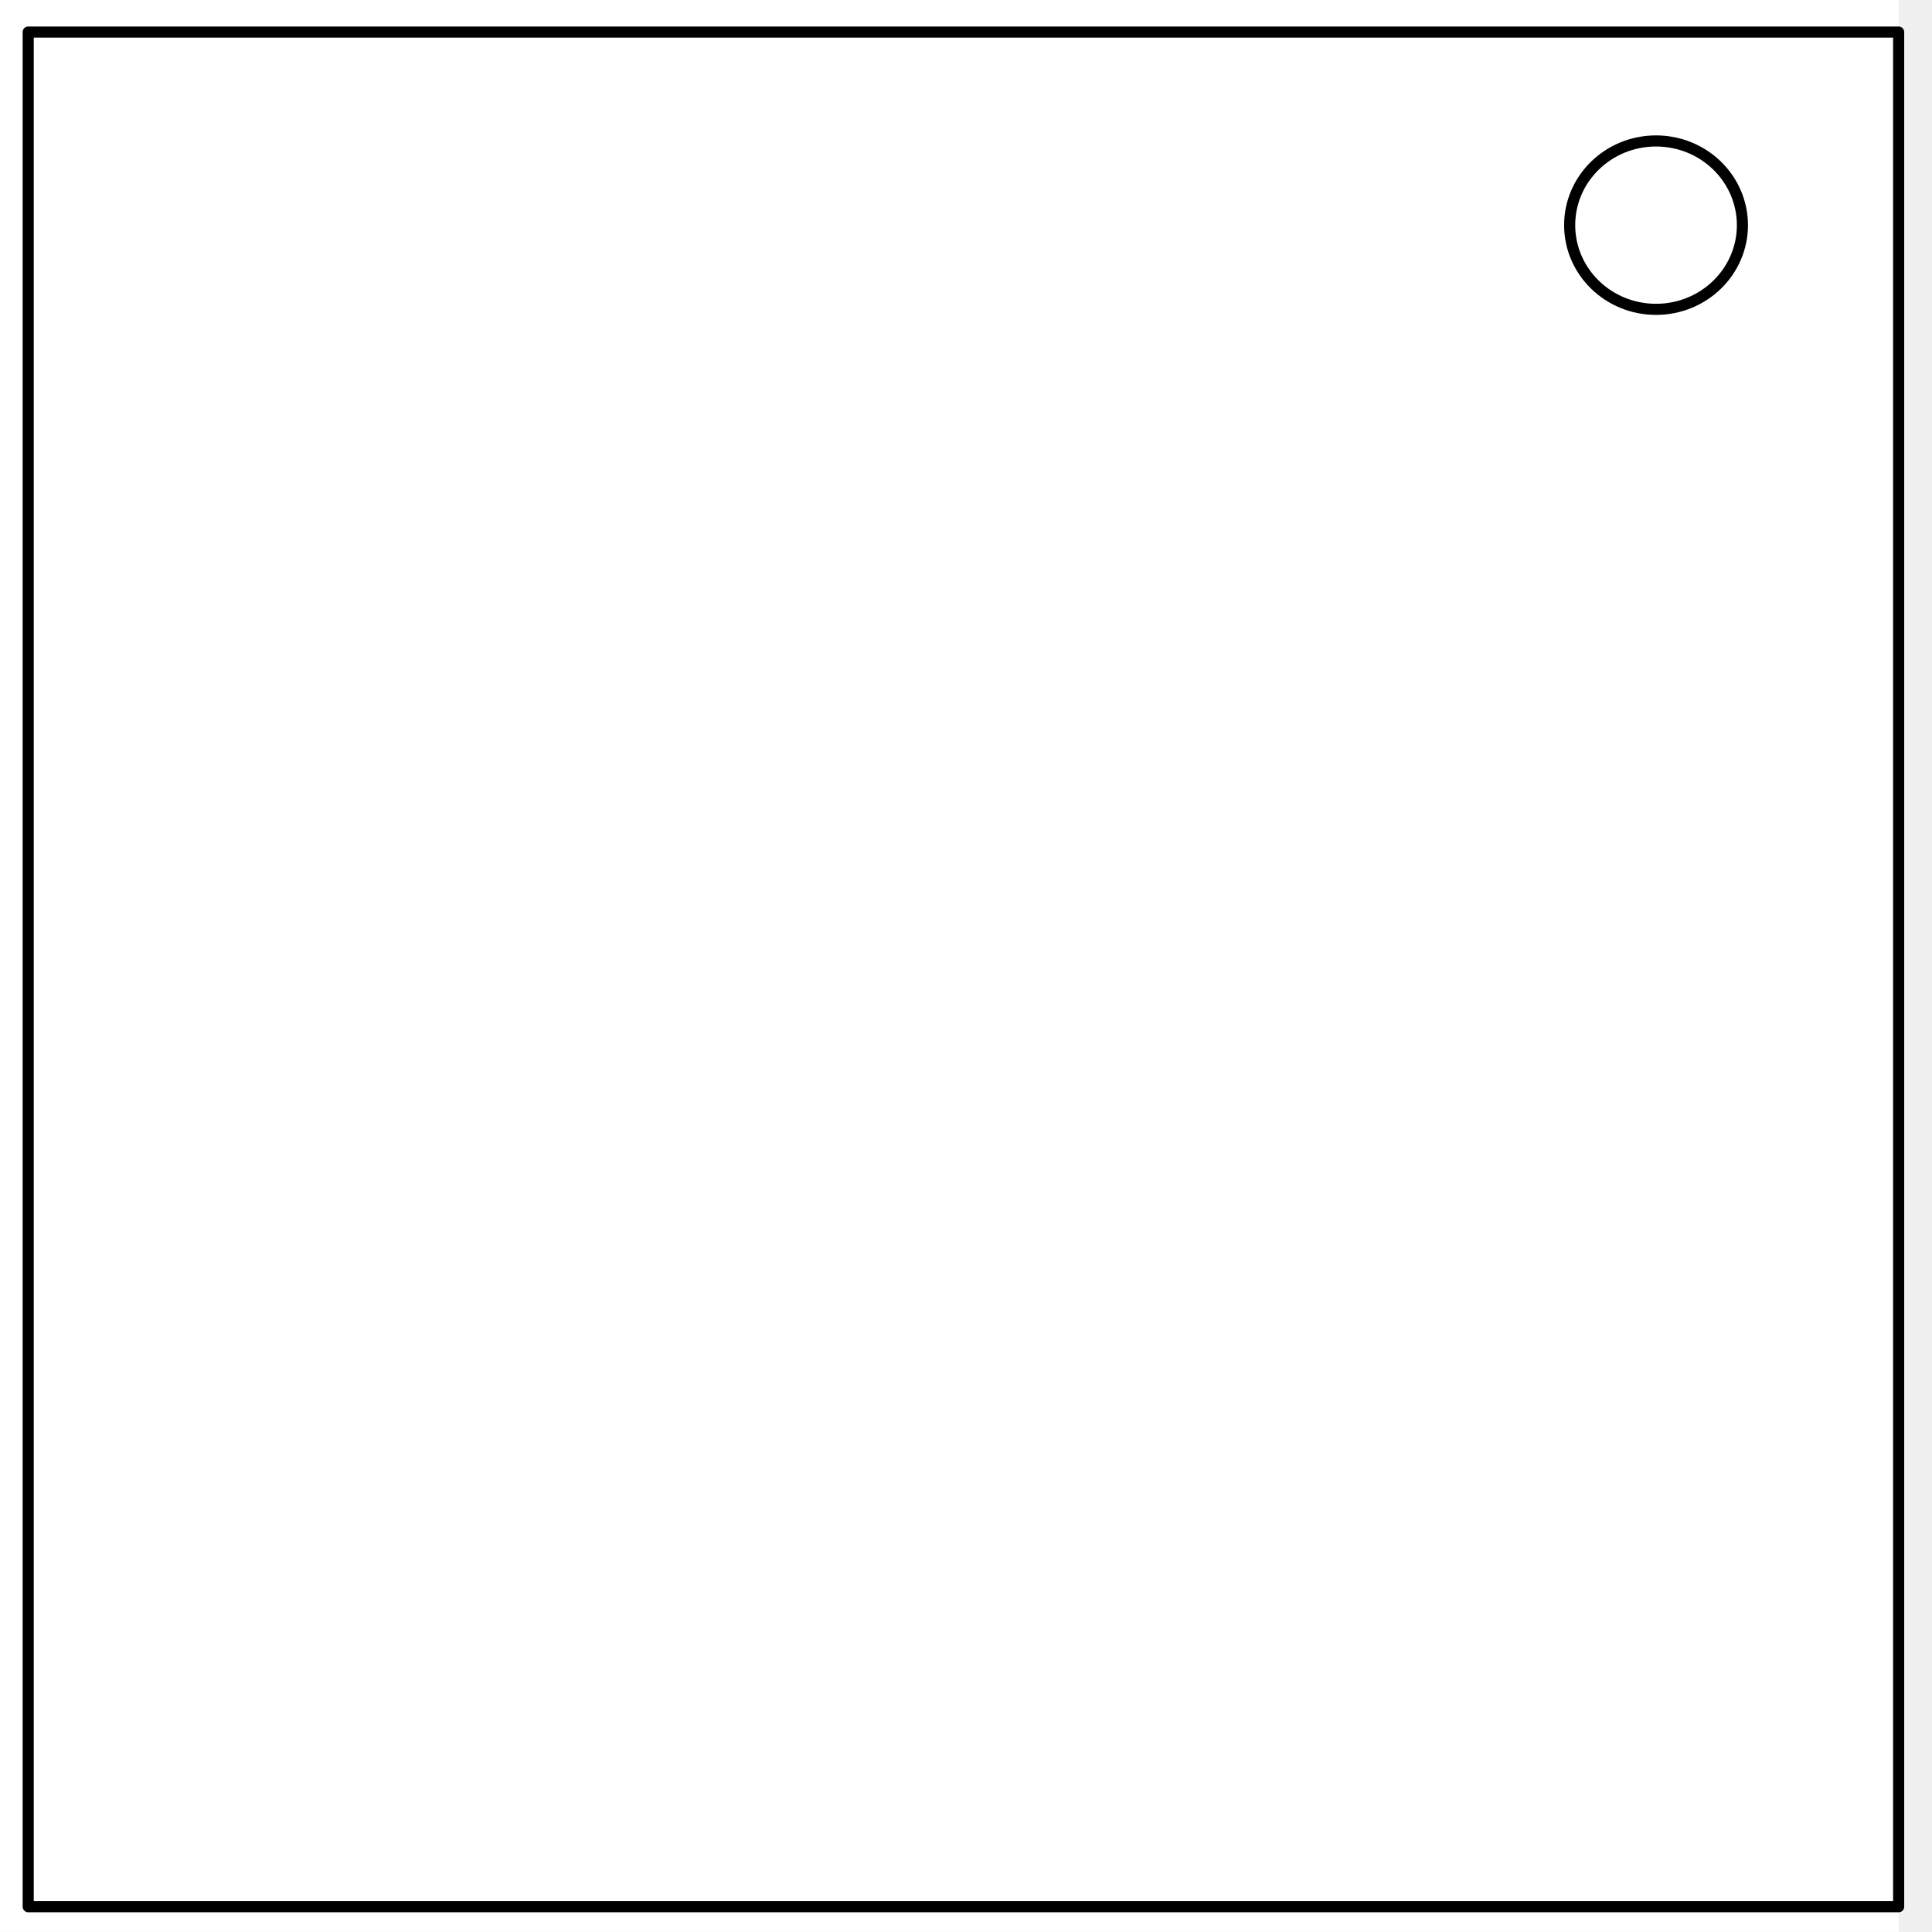
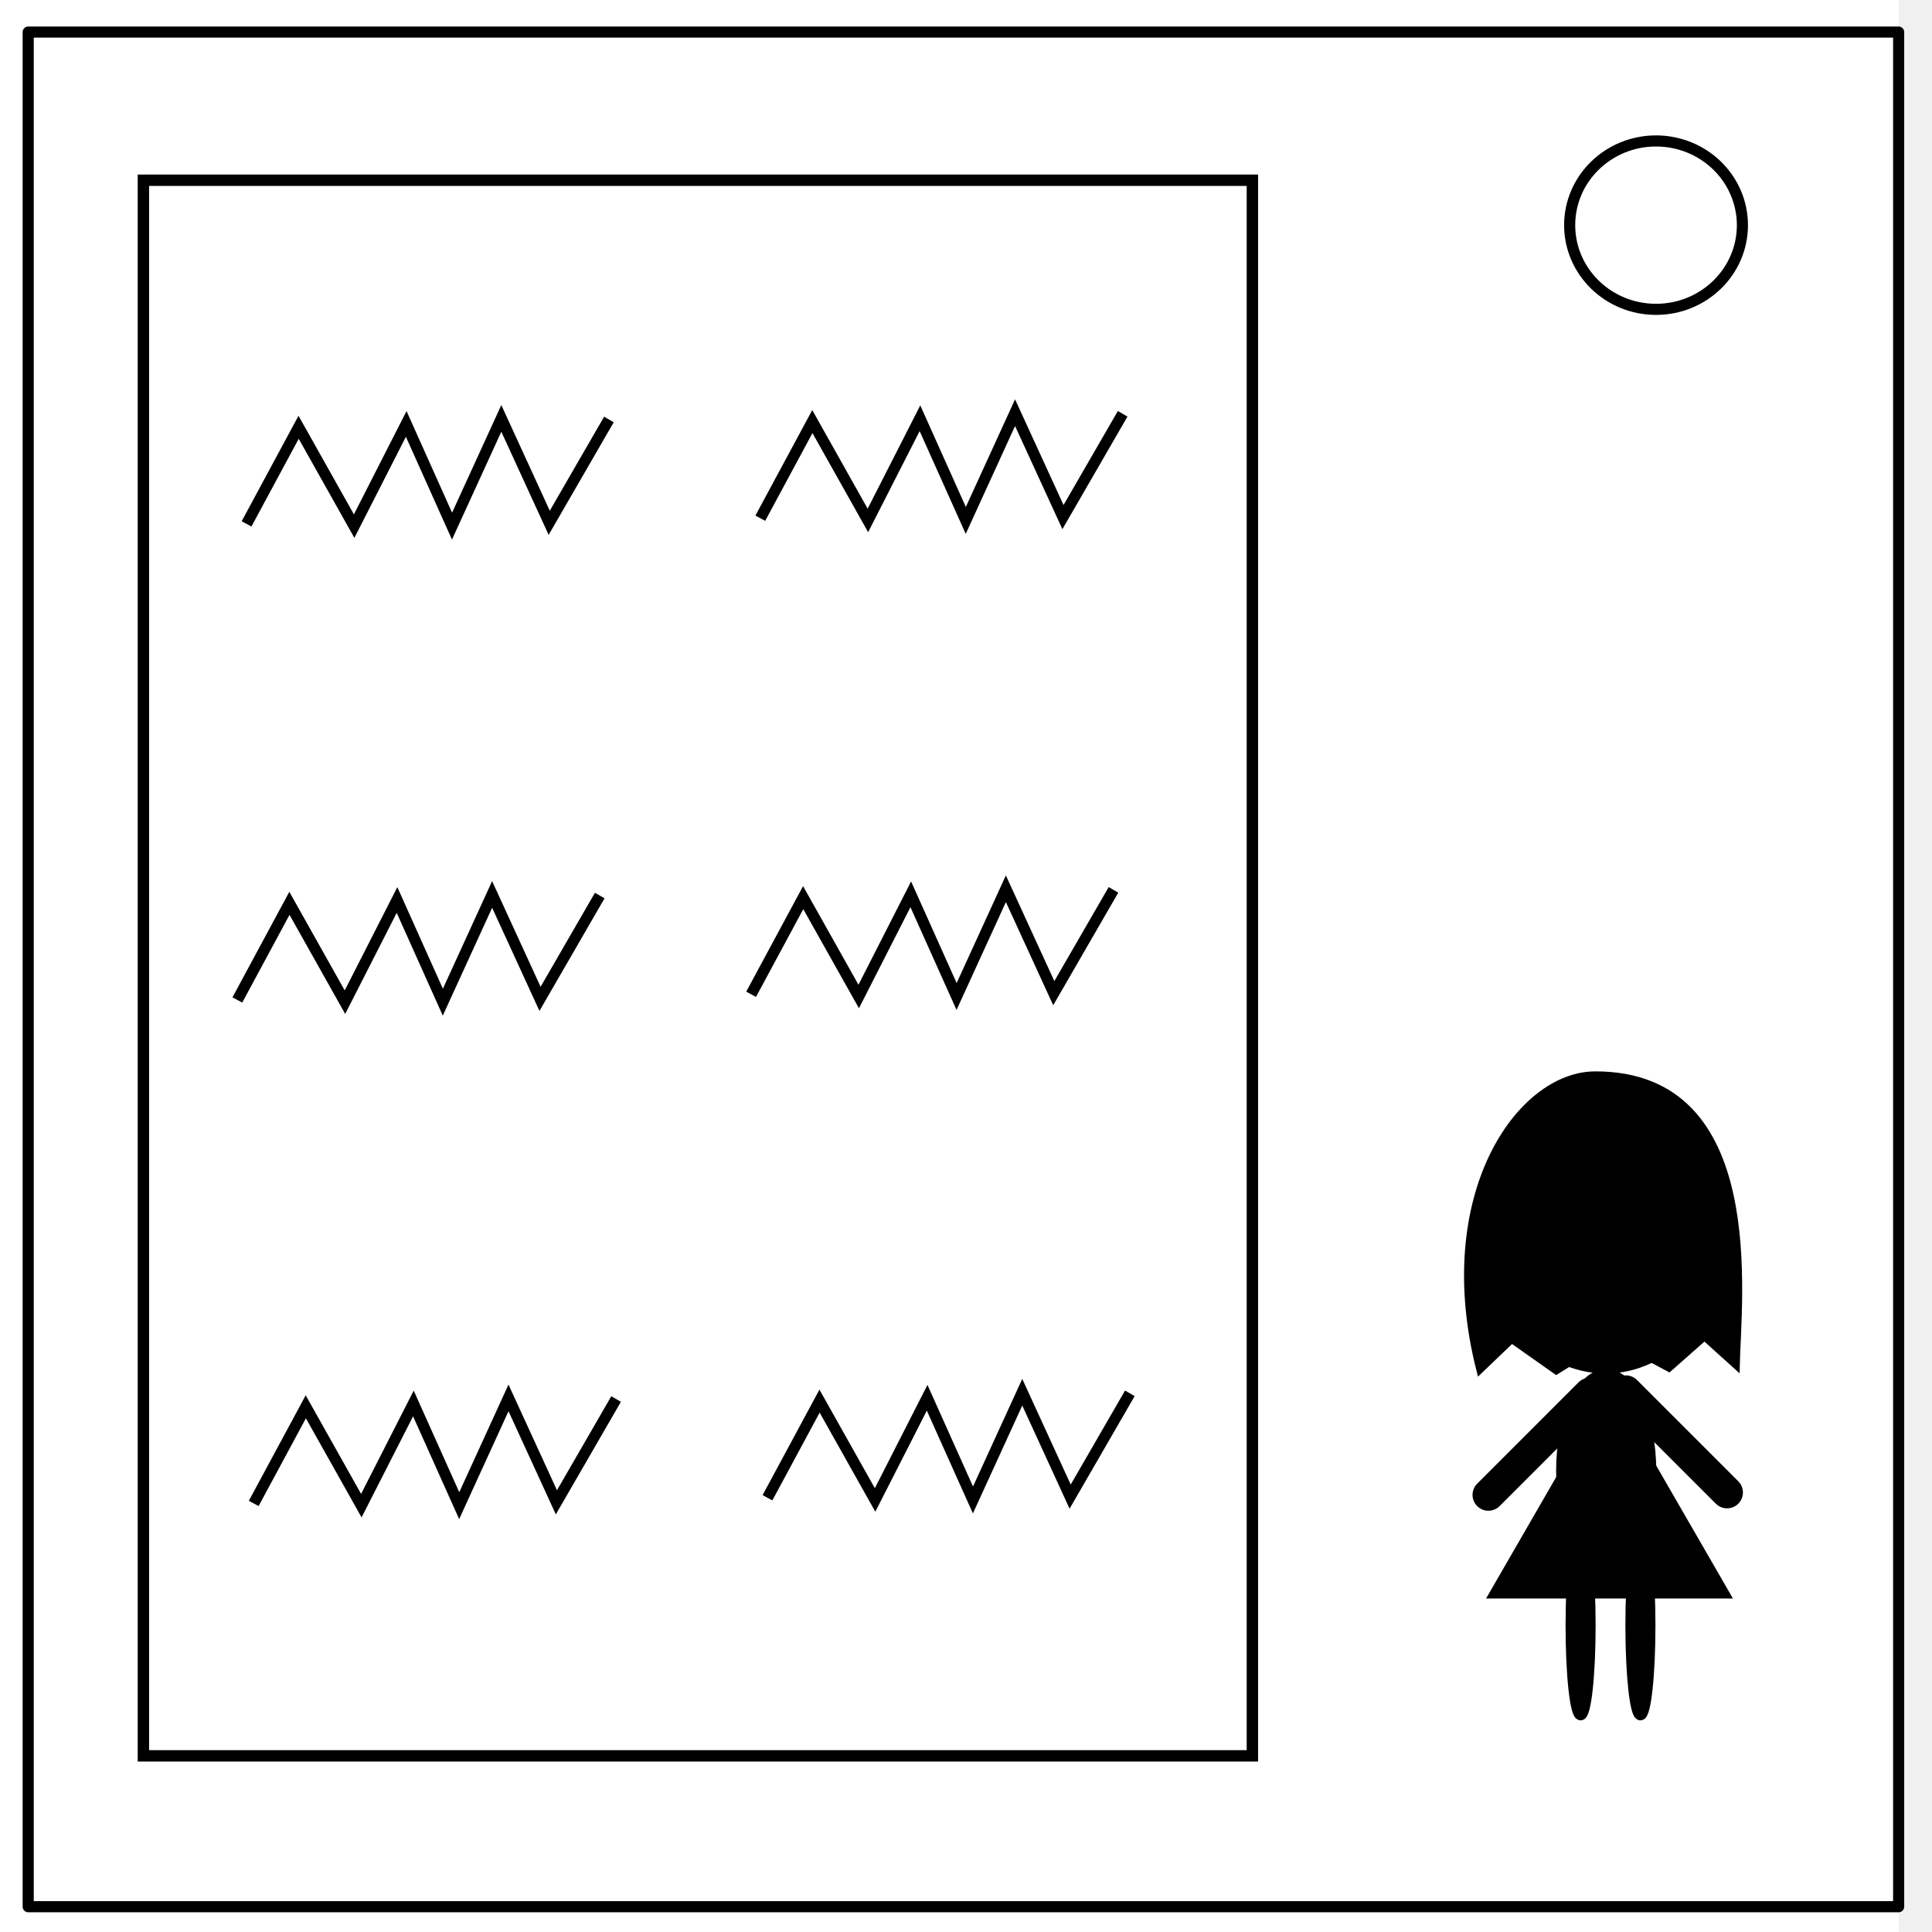
- <svg xmlns="http://www.w3.org/2000/svg" version="1.1" viewBox="0.0 0.0 348.0 348.0" fill="none" stroke="none" stroke-linecap="square" stroke-miterlimit="10">
+ <svg xmlns="http://www.w3.org/2000/svg" xmlns:ns1="http://www.openswatchbook.org/uri/2009/osb" version="1.1" viewBox="0.0 0.0 348.0 348.0" fill="none" stroke="none" stroke-linecap="square" stroke-miterlimit="10" id="svg2">
+   <defs id="defs23">
+     <linearGradient id="linearGradient4287" ns1:paint="solid">
+       <stop style="stop-color:#ffffff;stop-opacity:1;" offset="0" id="stop4289" />
+     </linearGradient>
+   </defs>
  <clipPath id="p.0">
-     <path d="m0 0l348.0 0l0 348.0l-348.0 0l0 -348.0z" clip-rule="nonzero" />
+     <path d="m0 0l348.0 0l0 348.0l-348.0 0l0 -348.0z" clip-rule="nonzero" id="path5" />
  </clipPath>
-   <g clip-path="url(#p.0)">
-     <path fill="#000000" fill-opacity="0.0" d="m0 0l348.0 0l0 348.0l-348.0 0z" fill-rule="nonzero" />
-     <path fill="#ffffff" d="m-6.0 0l348.0 0l0 347.969l-348.0 0z" fill-rule="nonzero" />
-     <path fill="#000000" fill-opacity="0.0" d="m5.079 5.776l336.913 0l0 337.669l-336.913 0z" fill-rule="nonzero" />
-     <path stroke="#000000" stroke-width="2.0" stroke-linejoin="round" stroke-linecap="butt" d="m5.079 5.776l336.913 0l0 337.669l-336.913 0z" fill-rule="nonzero" />
-     <path fill="#ffffff" d="m282.734 40.554l0 0c0 -8.376 6.966 -15.165 15.559 -15.165l0 0c4.127 0 8.084 1.598 11.002 4.442c2.918 2.844 4.557 6.701 4.557 10.724l0 0c0 8.376 -6.966 15.165 -15.559 15.165l0 0c-8.593 0 -15.559 -6.79 -15.559 -15.165z" fill-rule="nonzero" />
-     <path stroke="#000000" stroke-width="2.0" stroke-linejoin="round" stroke-linecap="butt" d="m282.734 40.554l0 0c0 -8.376 6.966 -15.165 15.559 -15.165l0 0c4.127 0 8.084 1.598 11.002 4.442c2.918 2.844 4.557 6.701 4.557 10.724l0 0c0 8.376 -6.966 15.165 -15.559 15.165l0 0c-8.593 0 -15.559 -6.79 -15.559 -15.165z" fill-rule="nonzero" />
+   <g clip-path="url(#p.0)" id="g7">
+     <path d="m0 0l348.0 0l0 348.0l-348.0 0z" id="path9" fill-rule="nonzero" fill-opacity="0.0" fill="#000000" />
+     <path d="m-6.0 0l348.0 0l0 347.969l-348.0 0z" id="path11" fill-rule="nonzero" fill="#ffffff" />
+     <path d="m5.079 5.776l336.913 0l0 337.669l-336.913 0z" id="path13" fill-rule="nonzero" fill-opacity="0.0" fill="#000000" />
+     <path d="m5.079 5.776l336.913 0l0 337.669l-336.913 0z" id="path15" stroke-linejoin="round" stroke-linecap="butt" stroke-width="2.0" stroke="#000000" fill-rule="nonzero" />
+     <path d="m282.734 40.554l0 0c0 -8.376 6.966 -15.165 15.559 -15.165l0 0c4.127 0 8.084 1.598 11.002 4.442c2.918 2.844 4.557 6.701 4.557 10.724l0 0c0 8.376 -6.966 15.165 -15.559 15.165l0 0c-8.593 0 -15.559 -6.79 -15.559 -15.165z" id="path17" fill-rule="nonzero" fill="#ffffff" />
+     <path d="m282.734 40.554l0 0c0 -8.376 6.966 -15.165 15.559 -15.165l0 0c4.127 0 8.084 1.598 11.002 4.442c2.918 2.844 4.557 6.701 4.557 10.724l0 0c0 8.376 -6.966 15.165 -15.559 15.165l0 0c-8.593 0 -15.559 -6.79 -15.559 -15.165z" id="path19" stroke-linejoin="round" stroke-linecap="butt" stroke-width="2.0" stroke="#000000" fill-rule="nonzero" />
+   </g>
+   <rect style="fill:none;fill-opacity:1;stroke:#000000;stroke-width:2.049;stroke-miterlimit:10;stroke-dasharray:none;stroke-opacity:1" id="rect4153" width="199.756" height="283.807" x="25.83" y="32.465" />
+   <g id="g4231" transform="translate(5.161017,-1.474576)">
+     <path id="path4155" d="m 39.248,95.842 9.378,-17.406 10.003,17.806 9.378,-18.407 8.253,18.407 8.878,-19.407 8.628,18.807 10.754,-18.607" style="fill:none;fill-rule:evenodd;stroke:#000000;stroke-width:2;stroke-linecap:butt;stroke-linejoin:miter;stroke-miterlimit:10;stroke-dasharray:none;stroke-opacity:1" />
+     <path id="path4155-2" d="m 131.786,94.817 9.378,-17.406 10.003,17.806 9.378,-18.407 8.253,18.407 8.878,-19.407 8.628,18.807 10.754,-18.607" style="fill:none;fill-rule:evenodd;stroke:#000000;stroke-width:2;stroke-linecap:butt;stroke-linejoin:miter;stroke-miterlimit:10;stroke-dasharray:none;stroke-opacity:1" />
+     <path id="path4155-7" d="m 37.593,181.592 9.378,-17.406 10.003,17.806 9.378,-18.407 8.253,18.407 8.878,-19.407 8.628,18.807 10.754,-18.607" style="fill:none;fill-rule:evenodd;stroke:#000000;stroke-width:2;stroke-linecap:butt;stroke-linejoin:miter;stroke-miterlimit:10;stroke-dasharray:none;stroke-opacity:1" />
+     <path id="path4155-2-2" d="m 130.132,180.568 9.378,-17.406 10.003,17.806 9.378,-18.407 8.253,18.407 8.878,-19.407 8.628,18.807 10.754,-18.607" style="fill:none;fill-rule:evenodd;stroke:#000000;stroke-width:2;stroke-linecap:butt;stroke-linejoin:miter;stroke-miterlimit:10;stroke-dasharray:none;stroke-opacity:1" />
+     <path id="path4155-0" d="m 40.542,272.279 9.378,-17.406 10.003,17.806 9.378,-18.407 8.253,18.407 8.878,-19.407 8.628,18.807 10.754,-18.607" style="fill:none;fill-rule:evenodd;stroke:#000000;stroke-width:2;stroke-linecap:butt;stroke-linejoin:miter;stroke-miterlimit:10;stroke-dasharray:none;stroke-opacity:1" />
+     <path id="path4155-2-1" d="m 133.081,271.254 9.378,-17.406 10.003,17.806 9.378,-18.407 8.253,18.407 8.878,-19.407 8.628,18.807 10.754,-18.607" style="fill:none;fill-rule:evenodd;stroke:#000000;stroke-width:2;stroke-linecap:butt;stroke-linejoin:miter;stroke-miterlimit:10;stroke-dasharray:none;stroke-opacity:1" />
+   </g>
+   <g id="g4206" transform="matrix(0.9519668,0,0,0.9519668,13.36868,24.71072)">
+     <path id="path4285" d="m 265.884,233.566 c -8.602,-33.366 7.478,-56.28 21.896,-56.305 32.397,-0.055 27.11,42.489 26.849,55.523 l -6.166,-5.564 -6.688,5.906 -11.03,-5.914 -10.329,6.419 -8.407,-5.93 z" style="fill:#000000;fill-opacity:1;fill-rule:evenodd;stroke:#000000;stroke-width:1px;stroke-linecap:butt;stroke-linejoin:miter;stroke-opacity:1" />
+     <path id="path4239" d="m 311.362,208.968 c 0,13.454 -9.674,24.361 -21.608,24.361 -11.934,0 -21.608,-10.907 -21.608,-24.361 0,-6.727 0.072,-5.519 3.983,-9.927 8.057,-2.283 19.117,-1.233 34.99,-0.521 3.91,4.409 4.243,3.721 4.243,10.449 z" style="fill:#000000;fill-opacity:1;stroke:#000000;stroke-width:1.189;stroke-miterlimit:10;stroke-dasharray:none;stroke-opacity:1" />
+     <ellipse ry="18.182" rx="8.472" cy="252.269" cx="289.866" id="path4160" style="fill:#000000;fill-opacity:1;stroke:#000000;stroke-width:2;stroke-miterlimit:10;stroke-dasharray:none;stroke-opacity:1" />
+     <path d="m 312.118,275.498 -43.245,0 21.623,-37.451 z" id="path4162" style="fill:#000000;fill-opacity:1;stroke:#000000;stroke-width:2;stroke-miterlimit:10;stroke-dasharray:none;stroke-opacity:1" />
+     <ellipse ry="16.958" rx="1.843" cy="281.599" cx="285.025" id="path4166" style="fill:#000000;fill-opacity:1;stroke:#000000;stroke-width:2;stroke-miterlimit:10;stroke-dasharray:none;stroke-opacity:1" />
+     <ellipse ry="16.958" rx="1.843" cy="281.599" cx="296.345" id="path4166-6" style="fill:#000000;fill-opacity:1;stroke:#000000;stroke-width:2;stroke-miterlimit:10;stroke-dasharray:none;stroke-opacity:1" />
+     <path id="path4189" d="m 286.738,237.736 -19.159,19.159" style="fill:none;fill-rule:evenodd;stroke:#000000;stroke-width:6;stroke-linecap:round;stroke-linejoin:miter;stroke-miterlimit:10;stroke-dasharray:none;stroke-opacity:1" />
+     <path id="path4189-1" d="m 293.58,237.28 19.159,19.159" style="fill:none;fill-rule:evenodd;stroke:#000000;stroke-width:6;stroke-linecap:round;stroke-linejoin:miter;stroke-miterlimit:10;stroke-dasharray:none;stroke-opacity:1" />
  </g>
</svg>
